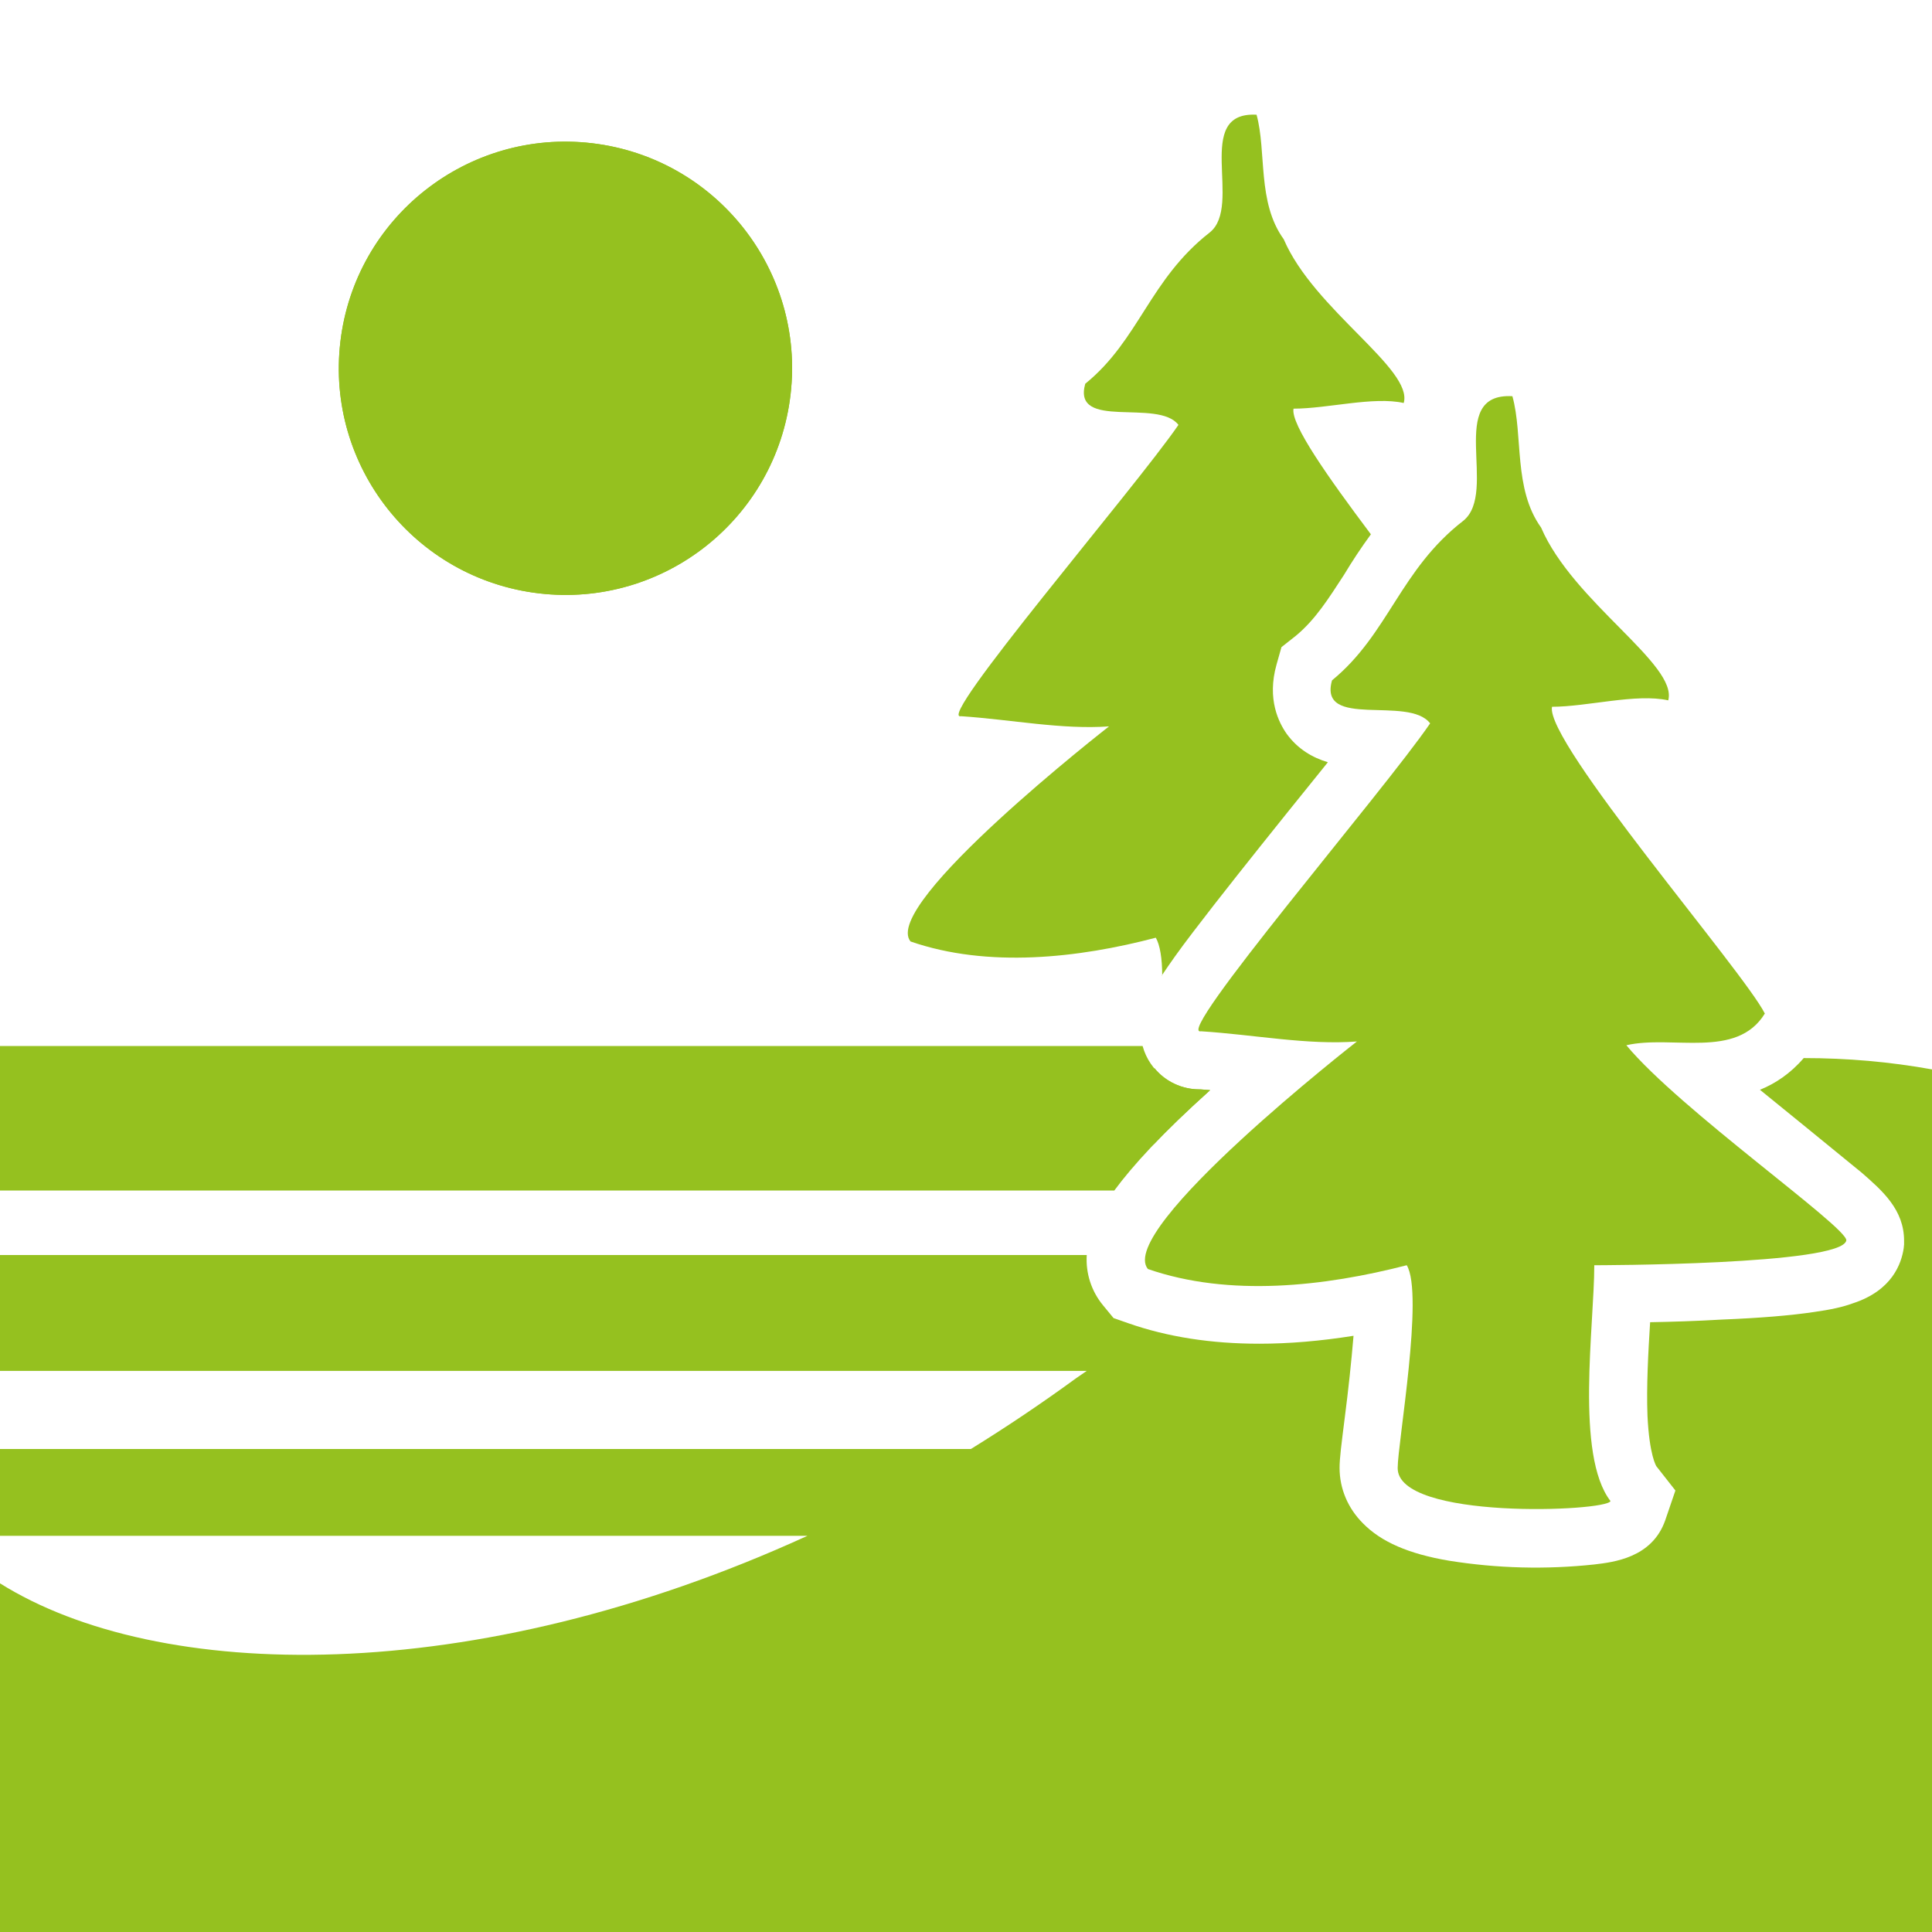
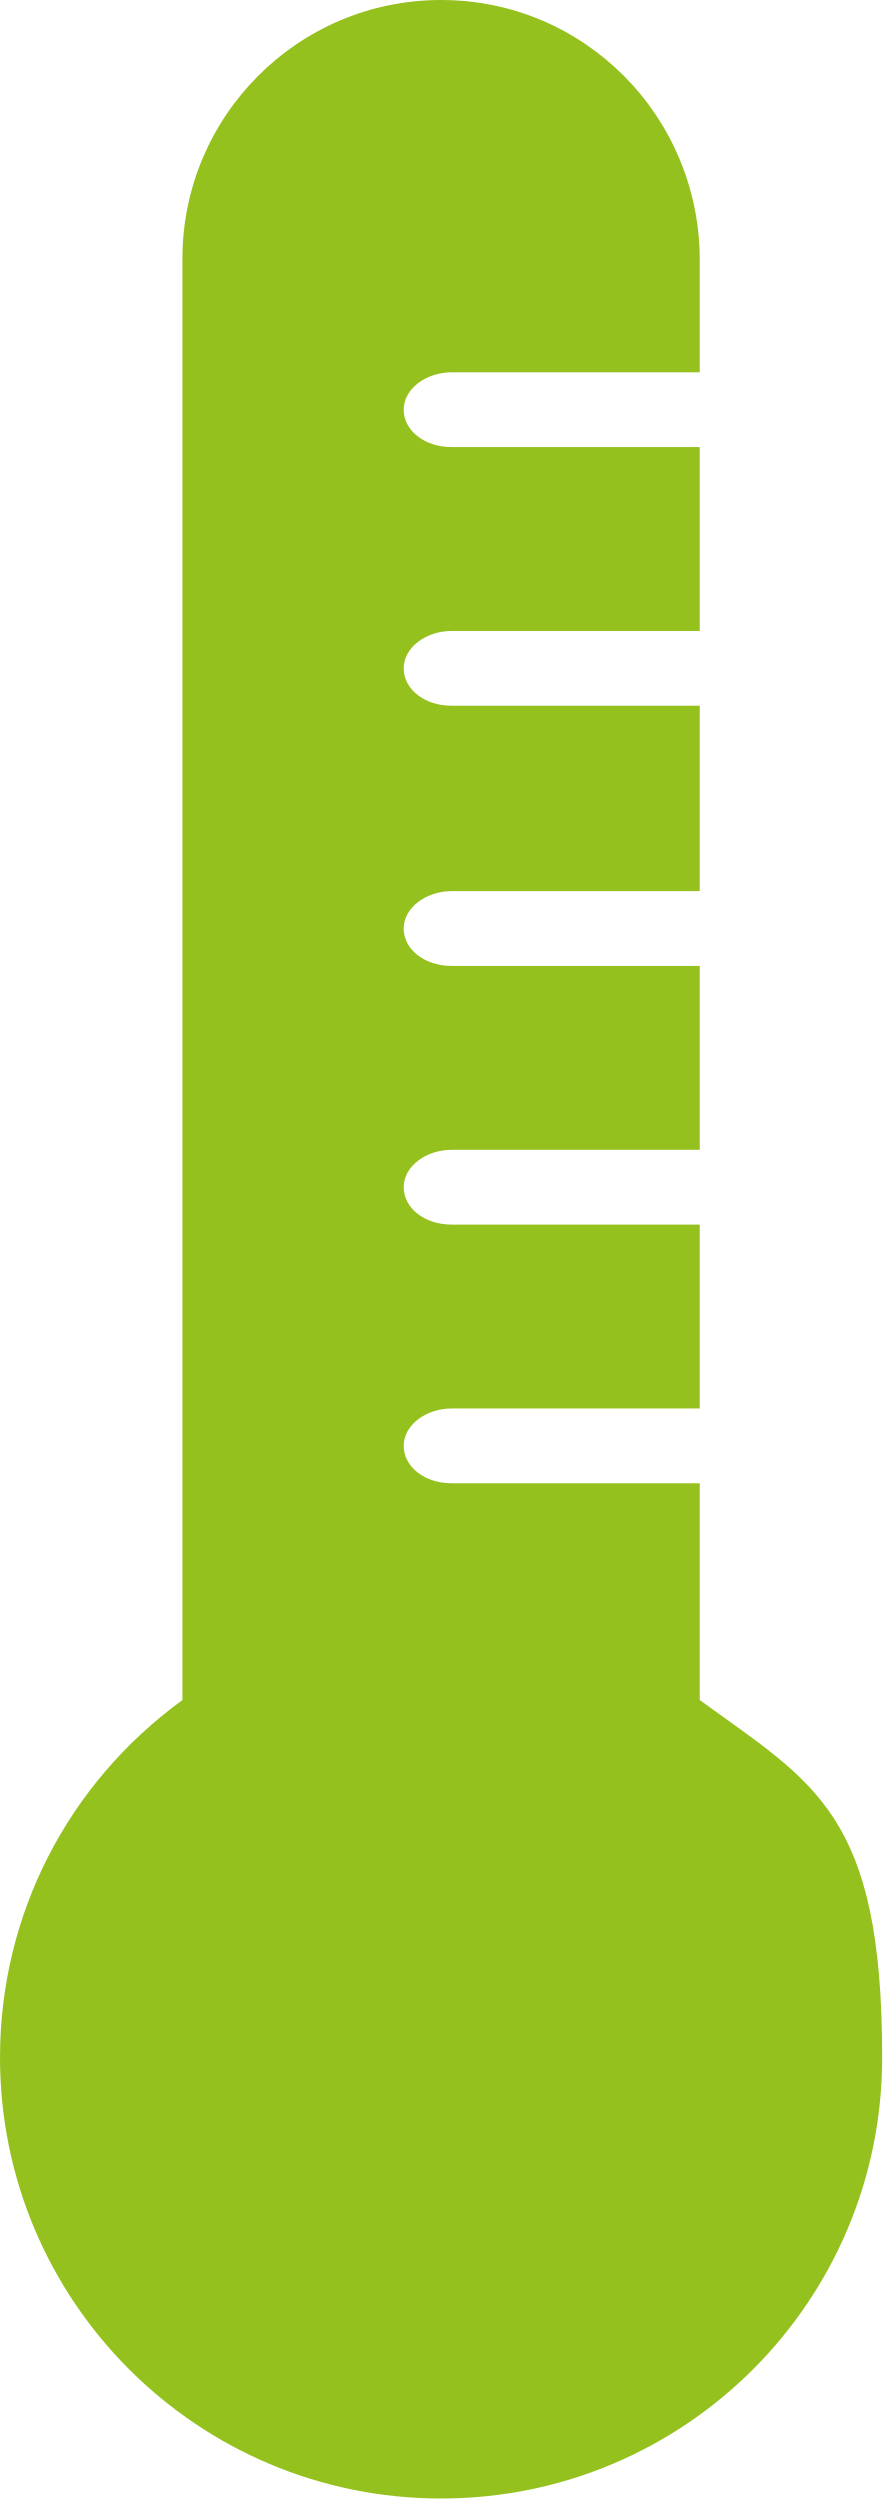
- <svg xmlns="http://www.w3.org/2000/svg" width="512" height="512" viewBox="-247 -247 512 512" xml:space="preserve">
-   <switch>
-     <g>
-       <path fill="#95C11F" d="M-156.8-156.4a60 60 0 1 1 119.3 14 60 60 0 0 1-119.3-14z" />
-       <path fill="#95C11F" d="M-156.8-156.4a60 60 0 1 1 119.3 14 60 60 0 0 1-119.3-14zM112.6 29c-13.1 1-27.2-1.8-41.3-2.7-7.6 1.6 48.5-63.7 60.7-81.6-5.7-7.5-29.7 1.7-26-11.4C121-79 124-96 140.8-109c9.4-7.6-4.8-34 13-33 2.9 10.4.2 24.5 7.6 34.8 8.5 19.8 36.3 36.3 33.7 45.8-8.5-1.9-21.4 1.7-30.8 1.7-1.9 9.3 50.7 70 56.4 81.3-7.5 12.2-24.5 5.6-36.7 8.4 14.1 17 58.3 48 58.3 51.7-1 6.6-66.8 6.6-66.8 6.6 0 16-5.1 50.3 4.3 62.5-1 2.8-56.6 5.1-56.4-8.8 0-6.5 7-46.2 2.4-53.7-21.7 5.6-47 8.5-68.6 1C48.7 78.8 112.6 29 112.6 29z" />
-       <path fill="#95C11F" d="m73.7 41.9-2.5-.2H71c-4.8 0-9.2-2.1-12.1-5.7-1 7.7-1.8 14.3-1.8 16.5 0 1.5.6 2.7 1.6 3.8 4-4.2 9-9 15-14.4zM60.9 11.5c2-3 4.6-6.7 8.2-11.4 7-9.2 16.1-20.6 25-31.7L104.9-45c-4-1.2-7.9-3.4-10.9-7.5-2.1-3-5.3-9.2-2.7-18.4l1.3-4.6 3.8-3c5.2-4.3 8.7-9.9 12.8-16.2 2.1-3.5 4.4-7 7.1-10.7-11.4-15.2-21.3-29.2-20.5-33.3 9 0 21.2-3.3 29.2-1.5 2.6-9-23.8-24.7-31.8-43.4-7.1-9.8-4.5-23.2-7.2-33-17-.9-3.5 24.1-12.4 31.2-16 12.5-18.7 28.5-33 40.1-3.5 12.5 19.3 3.8 24.7 10.9C53.7-117.5.5-55.6 7.7-57.2c13.4.9 26.7 3.6 39.2 2.7 0 0-60.6 47.2-52.6 57 20.5 7.1 44.5 4.4 65-1C60.4 3.4 61 7 61 11.6z" />
-       <path fill="#95C11F" d="M-247 68.5H48.3c4.8-6.5 12.5-15 25.4-26.6l-2.5-.2H71a15.6 15.6 0 0 1-15.2-11.5H-247v38.3z" />
-       <path fill="#95C11F" d="M-247 85.6v30.7H41l-2.9 2A437.7 437.7 0 0 1 10.3 137H-247v23h214c-89 40.7-172.2 38.8-214 12.6V265h512V36.4c-11.1-2-22.4-3-34-3-3.5 4.1-7.6 6.8-11.6 8.4l12.3 10 14.7 12c5.5 4.8 11.2 9.8 11.2 18v1l-.1 1c-.6 4-3 11.2-13.5 14.6-2.7 1-6 1.7-10.3 2.3-6 .9-14.3 1.6-24.4 2-6.7.4-13.4.6-19 .7-.5 8-1 17-.7 24.8.5 10.5 2.3 13.2 2.3 13.3l5.1 6.5-2.7 7.9c-3.5 10-13.8 11.1-18.8 11.7a145.2 145.2 0 0 1-38.5-1c-10.7-1.8-18-5-22.8-9.9-4-4-6.2-9.2-6.2-14.7 0-2.6.5-6.3 1.4-13.5a487 487 0 0 0 2.3-21.5c-8.8 1.4-17.1 2.1-25 2.1-12.7 0-24.3-1.8-34.6-5.4l-4-1.4-2.8-3.4A19 19 0 0 1 41 85.6H-247z" />
-     </g>
-   </switch>
+ <svg xmlns="http://www.w3.org/2000/svg" id="Capa_2" version="1.1" viewBox="0 0 59 167.2">
+   <defs>
+     <style>
+       .st0 {
+         fill: #95c11f;
+       }
+     </style>
+   </defs>
+   <path class="st0" d="M46.8,113.7v-14.5h-16.6c-1.8,0-3.2-1.1-3.2-2.5s1.5-2.5,3.2-2.5h16.6v-12.3h-16.6c-1.8,0-3.2-1.1-3.2-2.5s1.5-2.5,3.2-2.5h16.6v-12.3h-16.6c-1.8,0-3.2-1.1-3.2-2.5s1.5-2.5,3.2-2.5h16.6v-12.4h-16.6c-1.8,0-3.2-1.1-3.2-2.5s1.5-2.5,3.2-2.5h16.6v-12.3h-16.6c-1.8,0-3.2-1.1-3.2-2.5s1.5-2.5,3.2-2.5h16.6v-7.5C46.8,7.8,39.1,0,29.5,0S12.2,7.8,12.2,17.3v96.4c-7.7,5.6-12.2,14.4-12.2,23.9,0,16.3,13.2,29.5,29.5,29.5s29.5-13.2,29.5-29.5-4.5-18.3-12.2-23.9Z" />
</svg>
